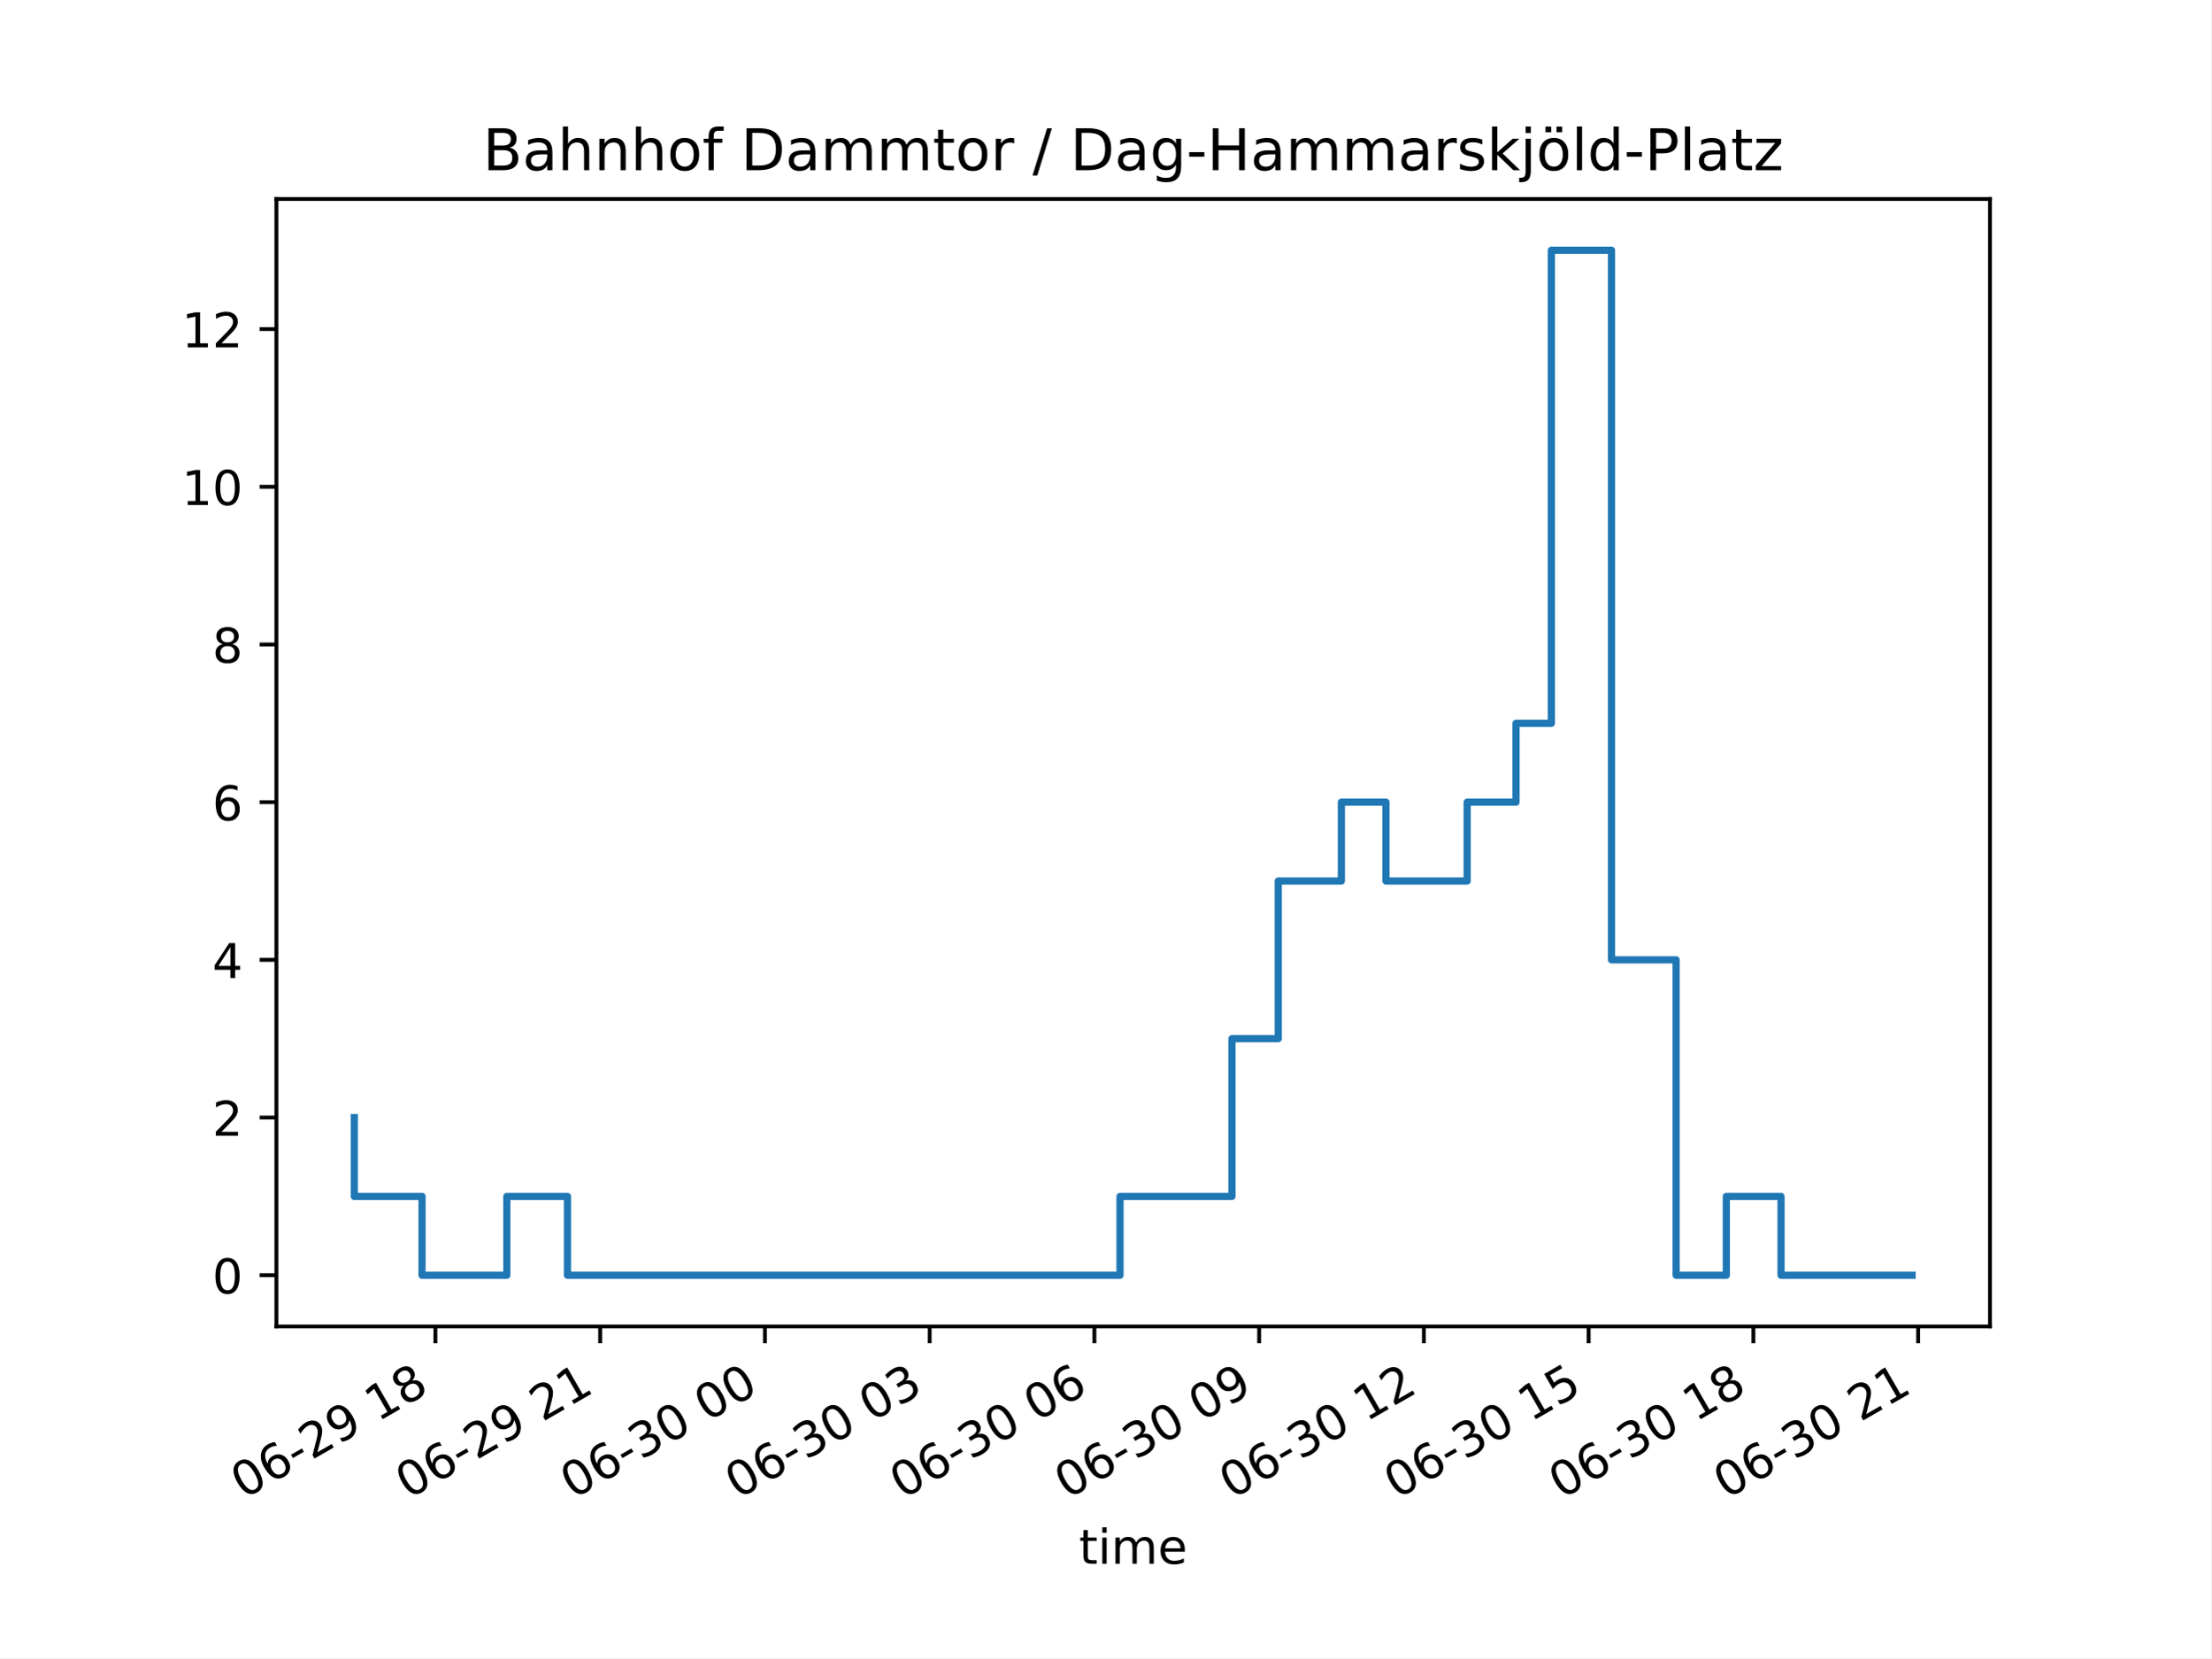
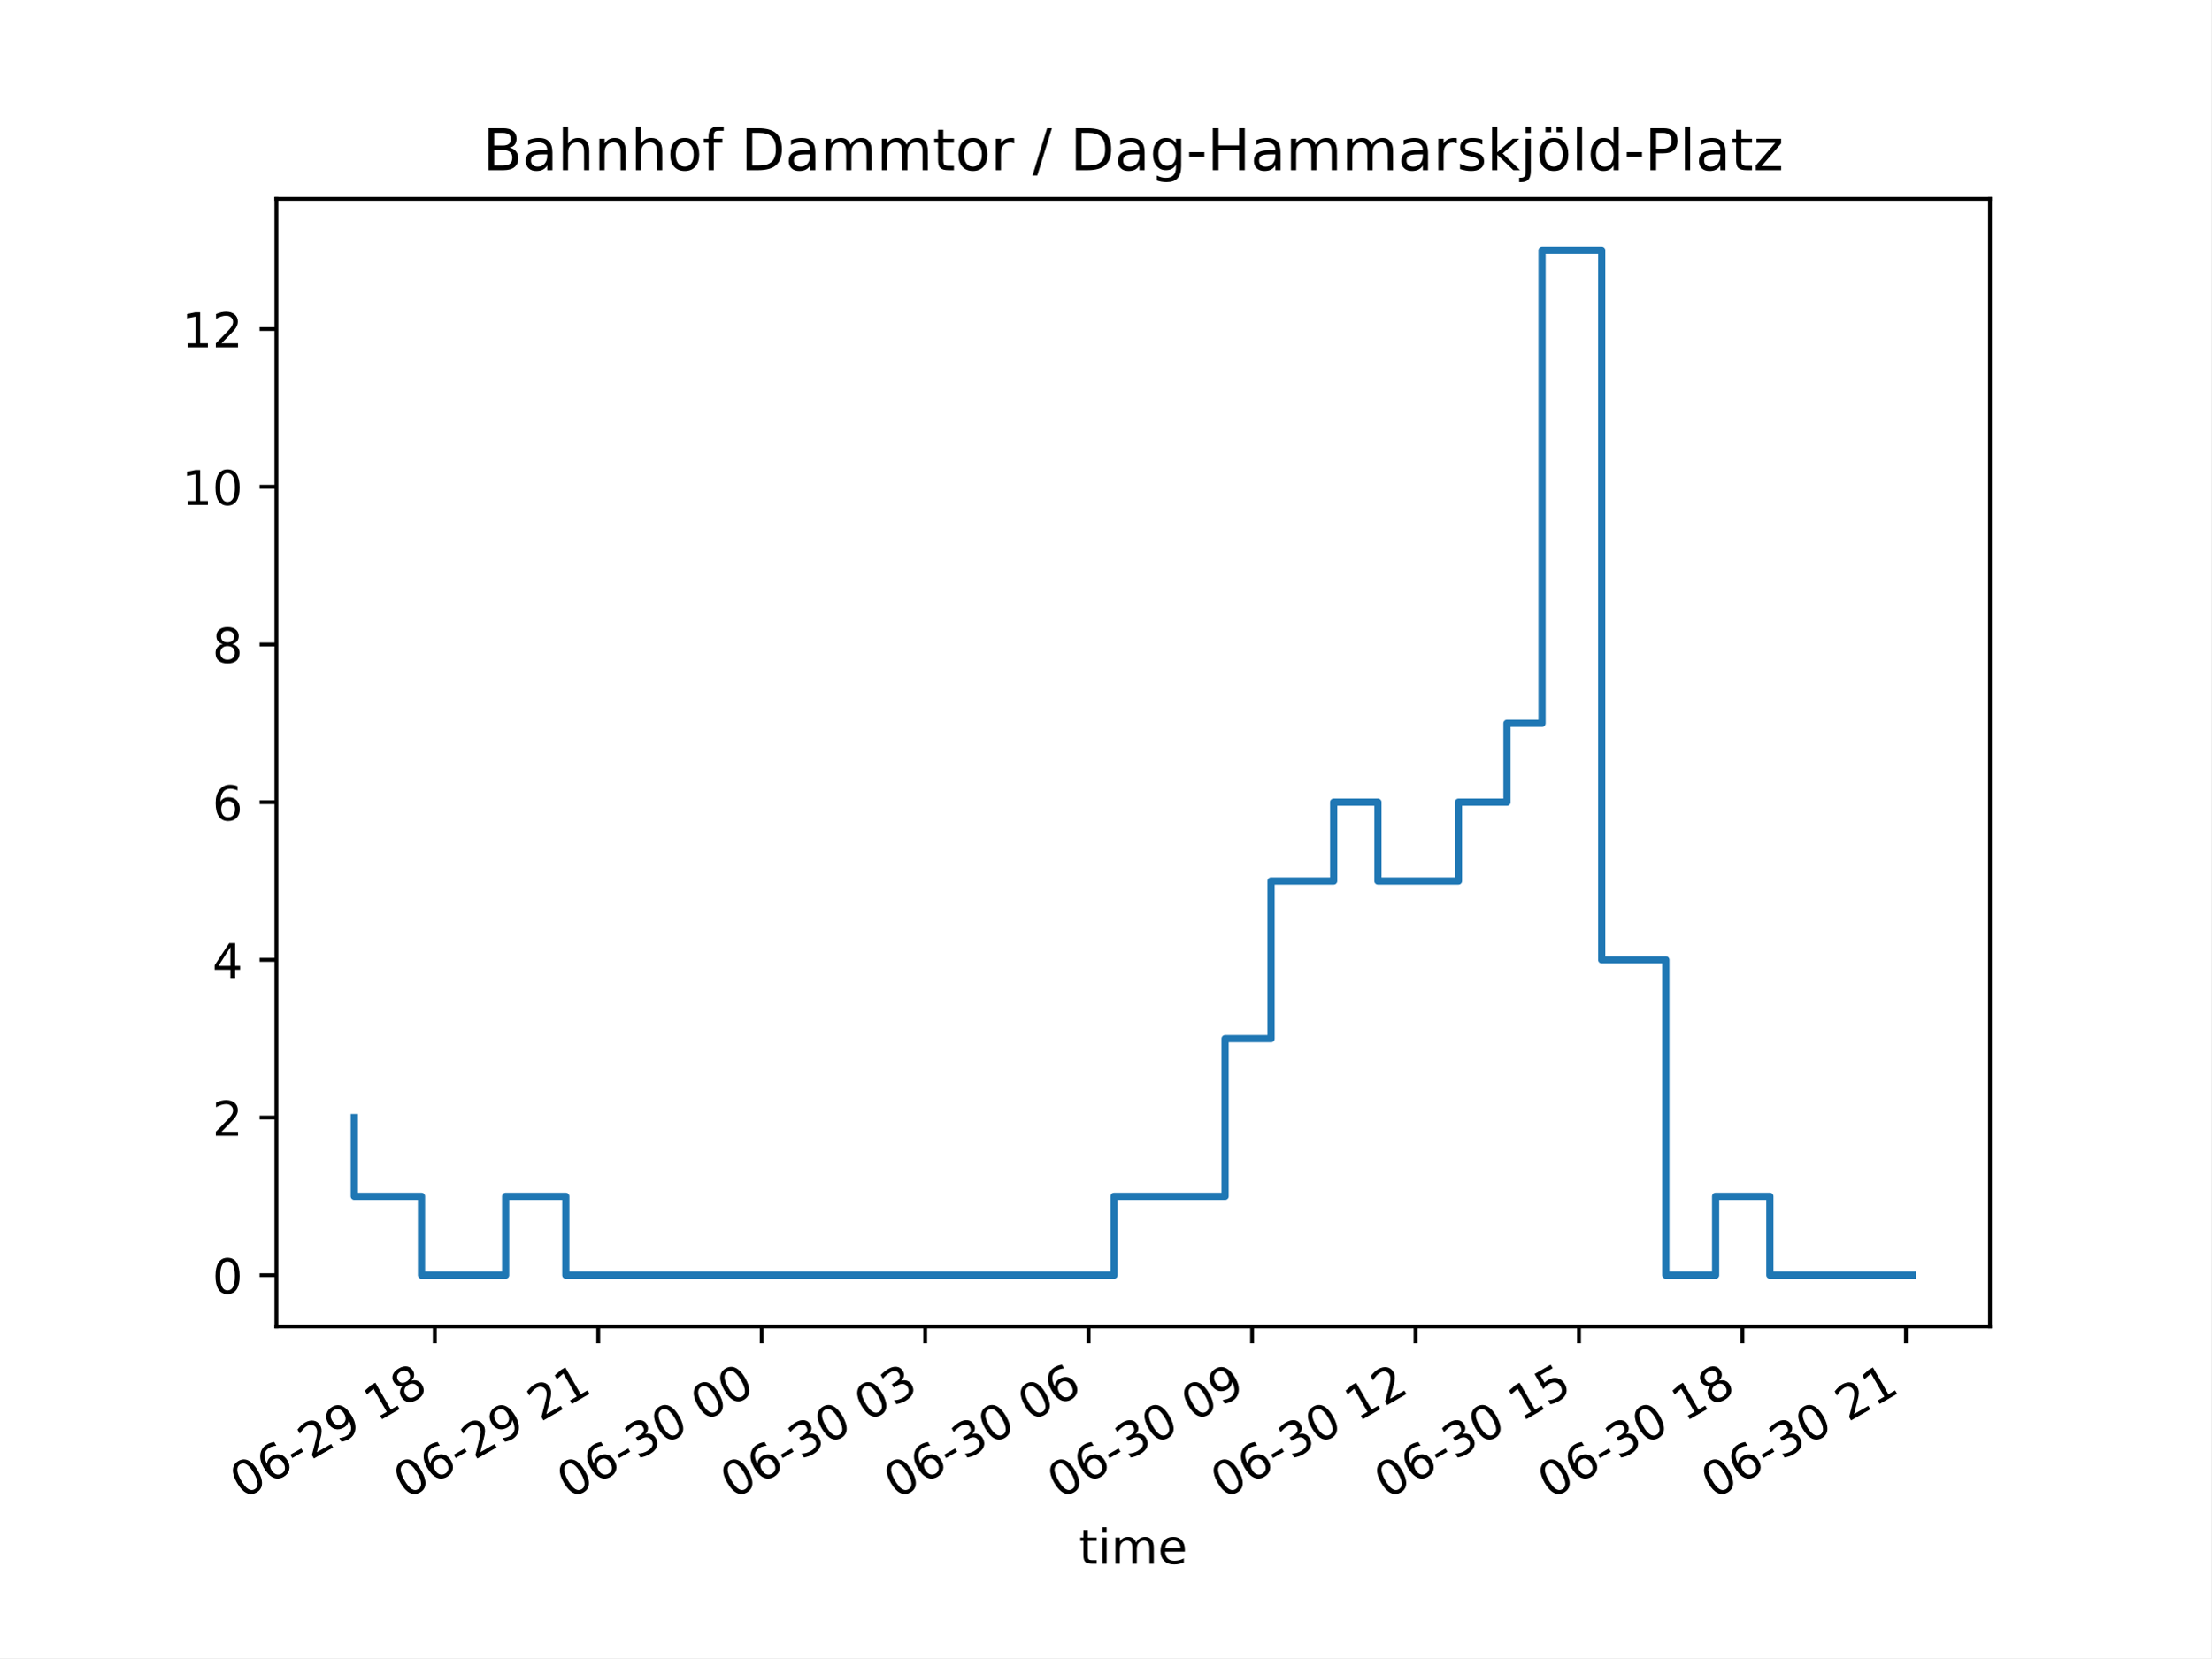
<svg xmlns="http://www.w3.org/2000/svg" xmlns:xlink="http://www.w3.org/1999/xlink" width="460.8pt" height="345.6pt" viewBox="0 0 460.8 345.6" version="1.1">
  <defs>
    <style type="text/css">*{stroke-linejoin: round; stroke-linecap: butt}</style>
  </defs>
  <g id="figure_1">
    <g id="patch_1">
      <path d="M 0 345.6  L 460.8 345.6  L 460.8 0  L 0 0  z " style="fill: #ffffff" />
    </g>
    <g id="axes_1">
      <g id="patch_2">
        <path d="M 57.6 276.48  L 414.72 276.48  L 414.72 41.472  L 57.6 41.472  z " style="fill: #ffffff" />
      </g>
      <g id="matplotlib.axis_1">
        <g id="xtick_1">
          <g id="line2d_1">
            <defs>
-               <path id="mcf5e3e0874" d="M 0 0  L 0 3.5  " style="stroke: #000000; stroke-width: 0.8" />
+               <path id="me4091278d0" d="M 0 0  L 0 3.5  " style="stroke: #000000; stroke-width: 0.8" />
            </defs>
            <g>
-               <use xlink:href="#mcf5e3e0874" x="90.739" y="276.48" style="stroke: #000000; stroke-width: 0.8" />
+               <use xlink:href="#me4091278d0" x="90.607" y="276.48" style="stroke: #000000; stroke-width: 0.8" />
            </g>
          </g>
          <g id="text_1">
-             <g transform="translate(50.76194 312.5409)rotate(-30)scale(0.1 -0.1)">
+             <g transform="translate(50.62988 312.5409)rotate(-30)scale(0.1 -0.1)">
              <defs>
                <path id="DejaVuSans-30" d="M 2034 4250  Q 1547 4250 1301 3770  Q 1056 3291 1056 2328  Q 1056 1369 1301 889  Q 1547 409 2034 409  Q 2525 409 2770 889  Q 3016 1369 3016 2328  Q 3016 3291 2770 3770  Q 2525 4250 2034 4250  z M 2034 4750  Q 2819 4750 3233 4129  Q 3647 3509 3647 2328  Q 3647 1150 3233 529  Q 2819 -91 2034 -91  Q 1250 -91 836 529  Q 422 1150 422 2328  Q 422 3509 836 4129  Q 1250 4750 2034 4750  z " transform="scale(0.015625)" />
                <path id="DejaVuSans-36" d="M 2113 2584  Q 1688 2584 1439 2293  Q 1191 2003 1191 1497  Q 1191 994 1439 701  Q 1688 409 2113 409  Q 2538 409 2786 701  Q 3034 994 3034 1497  Q 3034 2003 2786 2293  Q 2538 2584 2113 2584  z M 3366 4563  L 3366 3988  Q 3128 4100 2886 4159  Q 2644 4219 2406 4219  Q 1781 4219 1451 3797  Q 1122 3375 1075 2522  Q 1259 2794 1537 2939  Q 1816 3084 2150 3084  Q 2853 3084 3261 2657  Q 3669 2231 3669 1497  Q 3669 778 3244 343  Q 2819 -91 2113 -91  Q 1303 -91 875 529  Q 447 1150 447 2328  Q 447 3434 972 4092  Q 1497 4750 2381 4750  Q 2619 4750 2861 4703  Q 3103 4656 3366 4563  z " transform="scale(0.015625)" />
                <path id="DejaVuSans-2d" d="M 313 2009  L 1997 2009  L 1997 1497  L 313 1497  L 313 2009  z " transform="scale(0.015625)" />
                <path id="DejaVuSans-32" d="M 1228 531  L 3431 531  L 3431 0  L 469 0  L 469 531  Q 828 903 1448 1529  Q 2069 2156 2228 2338  Q 2531 2678 2651 2914  Q 2772 3150 2772 3378  Q 2772 3750 2511 3984  Q 2250 4219 1831 4219  Q 1534 4219 1204 4116  Q 875 4013 500 3803  L 500 4441  Q 881 4594 1212 4672  Q 1544 4750 1819 4750  Q 2544 4750 2975 4387  Q 3406 4025 3406 3419  Q 3406 3131 3298 2873  Q 3191 2616 2906 2266  Q 2828 2175 2409 1742  Q 1991 1309 1228 531  z " transform="scale(0.015625)" />
                <path id="DejaVuSans-39" d="M 703 97  L 703 672  Q 941 559 1184 500  Q 1428 441 1663 441  Q 2288 441 2617 861  Q 2947 1281 2994 2138  Q 2813 1869 2534 1725  Q 2256 1581 1919 1581  Q 1219 1581 811 2004  Q 403 2428 403 3163  Q 403 3881 828 4315  Q 1253 4750 1959 4750  Q 2769 4750 3195 4129  Q 3622 3509 3622 2328  Q 3622 1225 3098 567  Q 2575 -91 1691 -91  Q 1453 -91 1209 -44  Q 966 3 703 97  z M 1959 2075  Q 2384 2075 2632 2365  Q 2881 2656 2881 3163  Q 2881 3666 2632 3958  Q 2384 4250 1959 4250  Q 1534 4250 1286 3958  Q 1038 3666 1038 3163  Q 1038 2656 1286 2365  Q 1534 2075 1959 2075  z " transform="scale(0.015625)" />
                <path id="DejaVuSans-20" transform="scale(0.015625)" />
                <path id="DejaVuSans-31" d="M 794 531  L 1825 531  L 1825 4091  L 703 3866  L 703 4441  L 1819 4666  L 2450 4666  L 2450 531  L 3481 531  L 3481 0  L 794 0  L 794 531  z " transform="scale(0.015625)" />
                <path id="DejaVuSans-38" d="M 2034 2216  Q 1584 2216 1326 1975  Q 1069 1734 1069 1313  Q 1069 891 1326 650  Q 1584 409 2034 409  Q 2484 409 2743 651  Q 3003 894 3003 1313  Q 3003 1734 2745 1975  Q 2488 2216 2034 2216  z M 1403 2484  Q 997 2584 770 2862  Q 544 3141 544 3541  Q 544 4100 942 4425  Q 1341 4750 2034 4750  Q 2731 4750 3128 4425  Q 3525 4100 3525 3541  Q 3525 3141 3298 2862  Q 3072 2584 2669 2484  Q 3125 2378 3379 2068  Q 3634 1759 3634 1313  Q 3634 634 3220 271  Q 2806 -91 2034 -91  Q 1263 -91 848 271  Q 434 634 434 1313  Q 434 1759 690 2068  Q 947 2378 1403 2484  z M 1172 3481  Q 1172 3119 1398 2916  Q 1625 2713 2034 2713  Q 2441 2713 2670 2916  Q 2900 3119 2900 3481  Q 2900 3844 2670 4047  Q 2441 4250 2034 4250  Q 1625 4250 1398 4047  Q 1172 3844 1172 3481  z " transform="scale(0.015625)" />
              </defs>
              <use xlink:href="#DejaVuSans-30" />
              <use xlink:href="#DejaVuSans-36" x="63.623" />
              <use xlink:href="#DejaVuSans-2d" x="127.246" />
              <use xlink:href="#DejaVuSans-32" x="163.33" />
              <use xlink:href="#DejaVuSans-39" x="226.953" />
              <use xlink:href="#DejaVuSans-20" x="290.576" />
              <use xlink:href="#DejaVuSans-31" x="322.363" />
              <use xlink:href="#DejaVuSans-38" x="385.986" />
            </g>
          </g>
        </g>
        <g id="xtick_2">
          <g id="line2d_2">
            <g>
-               <use xlink:href="#mcf5e3e0874" x="125.073" y="276.48" style="stroke: #000000; stroke-width: 0.8" />
+               <use xlink:href="#me4091278d0" x="124.673" y="276.48" style="stroke: #000000; stroke-width: 0.8" />
            </g>
          </g>
          <g id="text_2">
-             <g transform="translate(85.09607 312.5409)rotate(-30)scale(0.1 -0.1)">
+             <g transform="translate(84.6958 312.5409)rotate(-30)scale(0.1 -0.1)">
              <use xlink:href="#DejaVuSans-30" />
              <use xlink:href="#DejaVuSans-36" x="63.623" />
              <use xlink:href="#DejaVuSans-2d" x="127.246" />
              <use xlink:href="#DejaVuSans-32" x="163.33" />
              <use xlink:href="#DejaVuSans-39" x="226.953" />
              <use xlink:href="#DejaVuSans-20" x="290.576" />
              <use xlink:href="#DejaVuSans-32" x="322.363" />
              <use xlink:href="#DejaVuSans-31" x="385.986" />
            </g>
          </g>
        </g>
        <g id="xtick_3">
          <g id="line2d_3">
            <g>
-               <use xlink:href="#mcf5e3e0874" x="159.407" y="276.48" style="stroke: #000000; stroke-width: 0.8" />
+               <use xlink:href="#me4091278d0" x="158.739" y="276.48" style="stroke: #000000; stroke-width: 0.8" />
            </g>
          </g>
          <g id="text_3">
-             <g transform="translate(119.4302 312.5409)rotate(-30)scale(0.1 -0.1)">
+             <g transform="translate(118.7617 312.5409)rotate(-30)scale(0.1 -0.1)">
              <defs>
                <path id="DejaVuSans-33" d="M 2597 2516  Q 3050 2419 3304 2112  Q 3559 1806 3559 1356  Q 3559 666 3084 287  Q 2609 -91 1734 -91  Q 1441 -91 1130 -33  Q 819 25 488 141  L 488 750  Q 750 597 1062 519  Q 1375 441 1716 441  Q 2309 441 2620 675  Q 2931 909 2931 1356  Q 2931 1769 2642 2001  Q 2353 2234 1838 2234  L 1294 2234  L 1294 2753  L 1863 2753  Q 2328 2753 2575 2939  Q 2822 3125 2822 3475  Q 2822 3834 2567 4026  Q 2313 4219 1838 4219  Q 1578 4219 1281 4162  Q 984 4106 628 3988  L 628 4550  Q 988 4650 1302 4700  Q 1616 4750 1894 4750  Q 2613 4750 3031 4423  Q 3450 4097 3450 3541  Q 3450 3153 3228 2886  Q 3006 2619 2597 2516  z " transform="scale(0.015625)" />
              </defs>
              <use xlink:href="#DejaVuSans-30" />
              <use xlink:href="#DejaVuSans-36" x="63.623" />
              <use xlink:href="#DejaVuSans-2d" x="127.246" />
              <use xlink:href="#DejaVuSans-33" x="163.33" />
              <use xlink:href="#DejaVuSans-30" x="226.953" />
              <use xlink:href="#DejaVuSans-20" x="290.576" />
              <use xlink:href="#DejaVuSans-30" x="322.363" />
              <use xlink:href="#DejaVuSans-30" x="385.986" />
            </g>
          </g>
        </g>
        <g id="xtick_4">
          <g id="line2d_4">
            <g>
-               <use xlink:href="#mcf5e3e0874" x="193.741" y="276.48" style="stroke: #000000; stroke-width: 0.8" />
+               <use xlink:href="#me4091278d0" x="192.805" y="276.48" style="stroke: #000000; stroke-width: 0.8" />
            </g>
          </g>
          <g id="text_4">
-             <g transform="translate(153.7643 312.5409)rotate(-30)scale(0.1 -0.1)">
+             <g transform="translate(152.8276 312.5409)rotate(-30)scale(0.1 -0.1)">
              <use xlink:href="#DejaVuSans-30" />
              <use xlink:href="#DejaVuSans-36" x="63.623" />
              <use xlink:href="#DejaVuSans-2d" x="127.246" />
              <use xlink:href="#DejaVuSans-33" x="163.33" />
              <use xlink:href="#DejaVuSans-30" x="226.953" />
              <use xlink:href="#DejaVuSans-20" x="290.576" />
              <use xlink:href="#DejaVuSans-30" x="322.363" />
              <use xlink:href="#DejaVuSans-33" x="385.986" />
            </g>
          </g>
        </g>
        <g id="xtick_5">
          <g id="line2d_5">
            <g>
-               <use xlink:href="#mcf5e3e0874" x="228.076" y="276.48" style="stroke: #000000; stroke-width: 0.8" />
+               <use xlink:href="#me4091278d0" x="226.871" y="276.48" style="stroke: #000000; stroke-width: 0.8" />
            </g>
          </g>
          <g id="text_5">
-             <g transform="translate(188.0984 312.5409)rotate(-30)scale(0.1 -0.1)">
+             <g transform="translate(186.8936 312.5409)rotate(-30)scale(0.1 -0.1)">
              <use xlink:href="#DejaVuSans-30" />
              <use xlink:href="#DejaVuSans-36" x="63.623" />
              <use xlink:href="#DejaVuSans-2d" x="127.246" />
              <use xlink:href="#DejaVuSans-33" x="163.33" />
              <use xlink:href="#DejaVuSans-30" x="226.953" />
              <use xlink:href="#DejaVuSans-20" x="290.576" />
              <use xlink:href="#DejaVuSans-30" x="322.363" />
              <use xlink:href="#DejaVuSans-36" x="385.986" />
            </g>
          </g>
        </g>
        <g id="xtick_6">
          <g id="line2d_6">
            <g>
-               <use xlink:href="#mcf5e3e0874" x="262.41" y="276.48" style="stroke: #000000; stroke-width: 0.8" />
+               <use xlink:href="#me4091278d0" x="260.937" y="276.48" style="stroke: #000000; stroke-width: 0.8" />
            </g>
          </g>
          <g id="text_6">
-             <g transform="translate(222.4325 312.5409)rotate(-30)scale(0.1 -0.1)">
+             <g transform="translate(220.9595 312.5409)rotate(-30)scale(0.1 -0.1)">
              <use xlink:href="#DejaVuSans-30" />
              <use xlink:href="#DejaVuSans-36" x="63.623" />
              <use xlink:href="#DejaVuSans-2d" x="127.246" />
              <use xlink:href="#DejaVuSans-33" x="163.33" />
              <use xlink:href="#DejaVuSans-30" x="226.953" />
              <use xlink:href="#DejaVuSans-20" x="290.576" />
              <use xlink:href="#DejaVuSans-30" x="322.363" />
              <use xlink:href="#DejaVuSans-39" x="385.986" />
            </g>
          </g>
        </g>
        <g id="xtick_7">
          <g id="line2d_7">
            <g>
-               <use xlink:href="#mcf5e3e0874" x="296.744" y="276.48" style="stroke: #000000; stroke-width: 0.8" />
+               <use xlink:href="#me4091278d0" x="295.003" y="276.48" style="stroke: #000000; stroke-width: 0.8" />
            </g>
          </g>
          <g id="text_7">
-             <g transform="translate(256.7667 312.5409)rotate(-30)scale(0.1 -0.1)">
+             <g transform="translate(255.0254 312.5409)rotate(-30)scale(0.1 -0.1)">
              <use xlink:href="#DejaVuSans-30" />
              <use xlink:href="#DejaVuSans-36" x="63.623" />
              <use xlink:href="#DejaVuSans-2d" x="127.246" />
              <use xlink:href="#DejaVuSans-33" x="163.33" />
              <use xlink:href="#DejaVuSans-30" x="226.953" />
              <use xlink:href="#DejaVuSans-20" x="290.576" />
              <use xlink:href="#DejaVuSans-31" x="322.363" />
              <use xlink:href="#DejaVuSans-32" x="385.986" />
            </g>
          </g>
        </g>
        <g id="xtick_8">
          <g id="line2d_8">
            <g>
-               <use xlink:href="#mcf5e3e0874" x="331.078" y="276.48" style="stroke: #000000; stroke-width: 0.8" />
+               <use xlink:href="#me4091278d0" x="329.068" y="276.48" style="stroke: #000000; stroke-width: 0.8" />
            </g>
          </g>
          <g id="text_8">
-             <g transform="translate(291.1008 312.5409)rotate(-30)scale(0.1 -0.1)">
+             <g transform="translate(289.0913 312.5409)rotate(-30)scale(0.1 -0.1)">
              <defs>
                <path id="DejaVuSans-35" d="M 691 4666  L 3169 4666  L 3169 4134  L 1269 4134  L 1269 2991  Q 1406 3038 1543 3061  Q 1681 3084 1819 3084  Q 2600 3084 3056 2656  Q 3513 2228 3513 1497  Q 3513 744 3044 326  Q 2575 -91 1722 -91  Q 1428 -91 1123 -41  Q 819 9 494 109  L 494 744  Q 775 591 1075 516  Q 1375 441 1709 441  Q 2250 441 2565 725  Q 2881 1009 2881 1497  Q 2881 1984 2565 2268  Q 2250 2553 1709 2553  Q 1456 2553 1204 2497  Q 953 2441 691 2322  L 691 4666  z " transform="scale(0.015625)" />
              </defs>
              <use xlink:href="#DejaVuSans-30" />
              <use xlink:href="#DejaVuSans-36" x="63.623" />
              <use xlink:href="#DejaVuSans-2d" x="127.246" />
              <use xlink:href="#DejaVuSans-33" x="163.33" />
              <use xlink:href="#DejaVuSans-30" x="226.953" />
              <use xlink:href="#DejaVuSans-20" x="290.576" />
              <use xlink:href="#DejaVuSans-31" x="322.363" />
              <use xlink:href="#DejaVuSans-35" x="385.986" />
            </g>
          </g>
        </g>
        <g id="xtick_9">
          <g id="line2d_9">
            <g>
-               <use xlink:href="#mcf5e3e0874" x="365.412" y="276.48" style="stroke: #000000; stroke-width: 0.8" />
+               <use xlink:href="#me4091278d0" x="363.134" y="276.48" style="stroke: #000000; stroke-width: 0.8" />
            </g>
          </g>
          <g id="text_9">
-             <g transform="translate(325.4349 312.5409)rotate(-30)scale(0.1 -0.1)">
+             <g transform="translate(323.1573 312.5409)rotate(-30)scale(0.1 -0.1)">
              <use xlink:href="#DejaVuSans-30" />
              <use xlink:href="#DejaVuSans-36" x="63.623" />
              <use xlink:href="#DejaVuSans-2d" x="127.246" />
              <use xlink:href="#DejaVuSans-33" x="163.33" />
              <use xlink:href="#DejaVuSans-30" x="226.953" />
              <use xlink:href="#DejaVuSans-20" x="290.576" />
              <use xlink:href="#DejaVuSans-31" x="322.363" />
              <use xlink:href="#DejaVuSans-38" x="385.986" />
            </g>
          </g>
        </g>
        <g id="xtick_10">
          <g id="line2d_10">
            <g>
-               <use xlink:href="#mcf5e3e0874" x="399.746" y="276.48" style="stroke: #000000; stroke-width: 0.8" />
+               <use xlink:href="#me4091278d0" x="397.2" y="276.48" style="stroke: #000000; stroke-width: 0.8" />
            </g>
          </g>
          <g id="text_10">
-             <g transform="translate(359.769 312.5409)rotate(-30)scale(0.1 -0.1)">
+             <g transform="translate(357.2232 312.5409)rotate(-30)scale(0.1 -0.1)">
              <use xlink:href="#DejaVuSans-30" />
              <use xlink:href="#DejaVuSans-36" x="63.623" />
              <use xlink:href="#DejaVuSans-2d" x="127.246" />
              <use xlink:href="#DejaVuSans-33" x="163.33" />
              <use xlink:href="#DejaVuSans-30" x="226.953" />
              <use xlink:href="#DejaVuSans-20" x="290.576" />
              <use xlink:href="#DejaVuSans-32" x="322.363" />
              <use xlink:href="#DejaVuSans-31" x="385.986" />
            </g>
          </g>
        </g>
        <g id="text_11">
          <g transform="translate(224.8639 325.9404)scale(0.1 -0.1)">
            <defs>
              <path id="DejaVuSans-74" d="M 1172 4494  L 1172 3500  L 2356 3500  L 2356 3053  L 1172 3053  L 1172 1153  Q 1172 725 1289 603  Q 1406 481 1766 481  L 2356 481  L 2356 0  L 1766 0  Q 1100 0 847 248  Q 594 497 594 1153  L 594 3053  L 172 3053  L 172 3500  L 594 3500  L 594 4494  L 1172 4494  z " transform="scale(0.015625)" />
              <path id="DejaVuSans-69" d="M 603 3500  L 1178 3500  L 1178 0  L 603 0  L 603 3500  z M 603 4863  L 1178 4863  L 1178 4134  L 603 4134  L 603 4863  z " transform="scale(0.015625)" />
              <path id="DejaVuSans-6d" d="M 3328 2828  Q 3544 3216 3844 3400  Q 4144 3584 4550 3584  Q 5097 3584 5394 3201  Q 5691 2819 5691 2113  L 5691 0  L 5113 0  L 5113 2094  Q 5113 2597 4934 2840  Q 4756 3084 4391 3084  Q 3944 3084 3684 2787  Q 3425 2491 3425 1978  L 3425 0  L 2847 0  L 2847 2094  Q 2847 2600 2669 2842  Q 2491 3084 2119 3084  Q 1678 3084 1418 2786  Q 1159 2488 1159 1978  L 1159 0  L 581 0  L 581 3500  L 1159 3500  L 1159 2956  Q 1356 3278 1631 3431  Q 1906 3584 2284 3584  Q 2666 3584 2933 3390  Q 3200 3197 3328 2828  z " transform="scale(0.015625)" />
              <path id="DejaVuSans-65" d="M 3597 1894  L 3597 1613  L 953 1613  Q 991 1019 1311 708  Q 1631 397 2203 397  Q 2534 397 2845 478  Q 3156 559 3463 722  L 3463 178  Q 3153 47 2828 -22  Q 2503 -91 2169 -91  Q 1331 -91 842 396  Q 353 884 353 1716  Q 353 2575 817 3079  Q 1281 3584 2069 3584  Q 2775 3584 3186 3129  Q 3597 2675 3597 1894  z M 3022 2063  Q 3016 2534 2758 2815  Q 2500 3097 2075 3097  Q 1594 3097 1305 2825  Q 1016 2553 972 2059  L 3022 2063  z " transform="scale(0.015625)" />
            </defs>
            <use xlink:href="#DejaVuSans-74" />
            <use xlink:href="#DejaVuSans-69" x="39.209" />
            <use xlink:href="#DejaVuSans-6d" x="66.992" />
            <use xlink:href="#DejaVuSans-65" x="164.404" />
          </g>
        </g>
      </g>
      <g id="matplotlib.axis_2">
        <g id="ytick_1">
          <g id="line2d_11">
            <defs>
-               <path id="md012a01832" d="M 0 0  L -3.5 0  " style="stroke: #000000; stroke-width: 0.8" />
+               <path id="m5126e53b0e" d="M 0 0  L -3.5 0  " style="stroke: #000000; stroke-width: 0.8" />
            </defs>
            <g>
-               <use xlink:href="#md012a01832" x="57.6" y="265.798" style="stroke: #000000; stroke-width: 0.8" />
+               <use xlink:href="#m5126e53b0e" x="57.6" y="265.798" style="stroke: #000000; stroke-width: 0.8" />
            </g>
          </g>
          <g id="text_12">
            <g transform="translate(44.2375 269.597)scale(0.1 -0.1)">
              <use xlink:href="#DejaVuSans-30" />
            </g>
          </g>
        </g>
        <g id="ytick_2">
          <g id="line2d_12">
            <g>
-               <use xlink:href="#md012a01832" x="57.6" y="232.93" style="stroke: #000000; stroke-width: 0.8" />
+               <use xlink:href="#m5126e53b0e" x="57.6" y="232.93" style="stroke: #000000; stroke-width: 0.8" />
            </g>
          </g>
          <g id="text_13">
            <g transform="translate(44.2375 236.7288)scale(0.1 -0.1)">
              <use xlink:href="#DejaVuSans-32" />
            </g>
          </g>
        </g>
        <g id="ytick_3">
          <g id="line2d_13">
            <g>
-               <use xlink:href="#md012a01832" x="57.6" y="200.061" style="stroke: #000000; stroke-width: 0.8" />
+               <use xlink:href="#m5126e53b0e" x="57.6" y="200.061" style="stroke: #000000; stroke-width: 0.8" />
            </g>
          </g>
          <g id="text_14">
            <g transform="translate(44.2375 203.8605)scale(0.1 -0.1)">
              <defs>
                <path id="DejaVuSans-34" d="M 2419 4116  L 825 1625  L 2419 1625  L 2419 4116  z M 2253 4666  L 3047 4666  L 3047 1625  L 3713 1625  L 3713 1100  L 3047 1100  L 3047 0  L 2419 0  L 2419 1100  L 313 1100  L 313 1709  L 2253 4666  z " transform="scale(0.015625)" />
              </defs>
              <use xlink:href="#DejaVuSans-34" />
            </g>
          </g>
        </g>
        <g id="ytick_4">
          <g id="line2d_14">
            <g>
-               <use xlink:href="#md012a01832" x="57.6" y="167.193" style="stroke: #000000; stroke-width: 0.8" />
+               <use xlink:href="#m5126e53b0e" x="57.6" y="167.193" style="stroke: #000000; stroke-width: 0.8" />
            </g>
          </g>
          <g id="text_15">
            <g transform="translate(44.2375 170.9923)scale(0.1 -0.1)">
              <use xlink:href="#DejaVuSans-36" />
            </g>
          </g>
        </g>
        <g id="ytick_5">
          <g id="line2d_15">
            <g>
-               <use xlink:href="#md012a01832" x="57.6" y="134.325" style="stroke: #000000; stroke-width: 0.8" />
+               <use xlink:href="#m5126e53b0e" x="57.6" y="134.325" style="stroke: #000000; stroke-width: 0.8" />
            </g>
          </g>
          <g id="text_16">
            <g transform="translate(44.2375 138.124)scale(0.1 -0.1)">
              <use xlink:href="#DejaVuSans-38" />
            </g>
          </g>
        </g>
        <g id="ytick_6">
          <g id="line2d_16">
            <g>
-               <use xlink:href="#md012a01832" x="57.6" y="101.457" style="stroke: #000000; stroke-width: 0.8" />
+               <use xlink:href="#m5126e53b0e" x="57.6" y="101.457" style="stroke: #000000; stroke-width: 0.8" />
            </g>
          </g>
          <g id="text_17">
            <g transform="translate(37.875 105.2558)scale(0.1 -0.1)">
              <use xlink:href="#DejaVuSans-31" />
              <use xlink:href="#DejaVuSans-30" x="63.623" />
            </g>
          </g>
        </g>
        <g id="ytick_7">
          <g id="line2d_17">
            <g>
-               <use xlink:href="#md012a01832" x="57.6" y="68.588" style="stroke: #000000; stroke-width: 0.8" />
+               <use xlink:href="#m5126e53b0e" x="57.6" y="68.588" style="stroke: #000000; stroke-width: 0.8" />
            </g>
          </g>
          <g id="text_18">
            <g transform="translate(37.875 72.38753)scale(0.1 -0.1)">
              <use xlink:href="#DejaVuSans-31" />
              <use xlink:href="#DejaVuSans-32" x="63.623" />
            </g>
          </g>
        </g>
      </g>
      <g id="line2d_18">
-         <path d="M 73.833 232.93  L 73.833 249.364  L 83.923 249.364  L 83.923 249.364  L 87.951 249.364  L 87.951 265.798  L 96.655 265.798  L 96.655 265.798  L 105.62 265.798  L 105.62 249.364  L 118.257 249.364  L 118.257 265.798  L 128.71 265.798  L 128.71 265.798  L 140.527 265.798  L 140.527 265.798  L 152.073 265.798  L 152.073 265.798  L 183.594 265.798  L 183.594 265.798  L 205.221 265.798  L 205.221 265.798  L 214.714 265.798  L 214.714 265.798  L 221.854 265.798  L 221.854 265.798  L 233.413 265.798  L 233.413 249.364  L 243.027 249.364  L 243.027 249.364  L 256.741 249.364  L 256.741 216.495  L 266.396 216.495  L 266.396 183.627  L 279.545 183.627  L 279.545 167.193  L 288.841 167.193  L 288.841 183.627  L 305.76 183.627  L 305.76 167.193  L 315.946 167.193  L 315.946 150.759  L 323.315 150.759  L 323.315 52.154  L 335.847 52.154  L 335.847 200.061  L 349.313 200.061  L 349.313 265.798  L 359.769 265.798  L 359.769 249.364  L 371.169 249.364  L 371.169 265.798  L 390.912 265.798  L 390.912 265.798  L 394.386 265.798  L 394.386 265.798  L 398.487 265.798  " clip-path="url(#pb58ae56f37)" style="fill: none; stroke: #1f77b4; stroke-width: 1.5; stroke-linecap: square" />
+         <path d="M 73.833 232.93  L 73.833 249.364  L 83.844 249.364  L 83.844 249.364  L 87.841 249.364  L 87.841 265.798  L 96.477 265.798  L 96.477 265.798  L 105.372 265.798  L 105.372 249.364  L 117.91 249.364  L 117.91 265.798  L 128.281 265.798  L 128.281 265.798  L 140.006 265.798  L 140.006 265.798  L 151.462 265.798  L 151.462 265.798  L 182.736 265.798  L 182.736 265.798  L 204.195 265.798  L 204.195 265.798  L 213.613 265.798  L 213.613 265.798  L 220.698 265.798  L 220.698 265.798  L 232.167 265.798  L 232.167 249.364  L 241.705 249.364  L 241.705 249.364  L 255.313 249.364  L 255.313 216.495  L 264.892 216.495  L 264.892 183.627  L 277.938 183.627  L 277.938 167.193  L 287.161 167.193  L 287.161 183.627  L 303.948 183.627  L 303.948 167.193  L 314.054 167.193  L 314.054 150.759  L 321.366 150.759  L 321.366 52.154  L 333.8 52.154  L 333.8 200.061  L 347.161 200.061  L 347.161 265.798  L 357.536 265.798  L 357.536 249.364  L 368.847 249.364  L 368.847 265.798  L 388.435 265.798  L 388.435 265.798  L 391.882 265.798  L 391.882 265.798  L 395.951 265.798  L 395.951 265.798  L 398.487 265.798  " clip-path="url(#p4966232677)" style="fill: none; stroke: #1f77b4; stroke-width: 1.5; stroke-linecap: square" />
      </g>
      <g id="patch_3">
        <path d="M 57.6 276.48  L 57.6 41.472  " style="fill: none; stroke: #000000; stroke-width: 0.8; stroke-linejoin: miter; stroke-linecap: square" />
      </g>
      <g id="patch_4">
        <path d="M 414.72 276.48  L 414.72 41.472  " style="fill: none; stroke: #000000; stroke-width: 0.8; stroke-linejoin: miter; stroke-linecap: square" />
      </g>
      <g id="patch_5">
        <path d="M 57.6 276.48  L 414.72 276.48  " style="fill: none; stroke: #000000; stroke-width: 0.8; stroke-linejoin: miter; stroke-linecap: square" />
      </g>
      <g id="patch_6">
        <path d="M 57.6 41.472  L 414.72 41.472  " style="fill: none; stroke: #000000; stroke-width: 0.8; stroke-linejoin: miter; stroke-linecap: square" />
      </g>
      <g id="text_19">
        <g transform="translate(100.6247 35.472)scale(0.12 -0.12)">
          <defs>
            <path id="DejaVuSans-42" d="M 1259 2228  L 1259 519  L 2272 519  Q 2781 519 3026 730  Q 3272 941 3272 1375  Q 3272 1813 3026 2020  Q 2781 2228 2272 2228  L 1259 2228  z M 1259 4147  L 1259 2741  L 2194 2741  Q 2656 2741 2882 2914  Q 3109 3088 3109 3444  Q 3109 3797 2882 3972  Q 2656 4147 2194 4147  L 1259 4147  z M 628 4666  L 2241 4666  Q 2963 4666 3353 4366  Q 3744 4066 3744 3513  Q 3744 3084 3544 2831  Q 3344 2578 2956 2516  Q 3422 2416 3680 2098  Q 3938 1781 3938 1306  Q 3938 681 3513 340  Q 3088 0 2303 0  L 628 0  L 628 4666  z " transform="scale(0.015625)" />
            <path id="DejaVuSans-61" d="M 2194 1759  Q 1497 1759 1228 1600  Q 959 1441 959 1056  Q 959 750 1161 570  Q 1363 391 1709 391  Q 2188 391 2477 730  Q 2766 1069 2766 1631  L 2766 1759  L 2194 1759  z M 3341 1997  L 3341 0  L 2766 0  L 2766 531  Q 2569 213 2275 61  Q 1981 -91 1556 -91  Q 1019 -91 701 211  Q 384 513 384 1019  Q 384 1609 779 1909  Q 1175 2209 1959 2209  L 2766 2209  L 2766 2266  Q 2766 2663 2505 2880  Q 2244 3097 1772 3097  Q 1472 3097 1187 3025  Q 903 2953 641 2809  L 641 3341  Q 956 3463 1253 3523  Q 1550 3584 1831 3584  Q 2591 3584 2966 3190  Q 3341 2797 3341 1997  z " transform="scale(0.015625)" />
            <path id="DejaVuSans-68" d="M 3513 2113  L 3513 0  L 2938 0  L 2938 2094  Q 2938 2591 2744 2837  Q 2550 3084 2163 3084  Q 1697 3084 1428 2787  Q 1159 2491 1159 1978  L 1159 0  L 581 0  L 581 4863  L 1159 4863  L 1159 2956  Q 1366 3272 1645 3428  Q 1925 3584 2291 3584  Q 2894 3584 3203 3211  Q 3513 2838 3513 2113  z " transform="scale(0.015625)" />
            <path id="DejaVuSans-6e" d="M 3513 2113  L 3513 0  L 2938 0  L 2938 2094  Q 2938 2591 2744 2837  Q 2550 3084 2163 3084  Q 1697 3084 1428 2787  Q 1159 2491 1159 1978  L 1159 0  L 581 0  L 581 3500  L 1159 3500  L 1159 2956  Q 1366 3272 1645 3428  Q 1925 3584 2291 3584  Q 2894 3584 3203 3211  Q 3513 2838 3513 2113  z " transform="scale(0.015625)" />
            <path id="DejaVuSans-6f" d="M 1959 3097  Q 1497 3097 1228 2736  Q 959 2375 959 1747  Q 959 1119 1226 758  Q 1494 397 1959 397  Q 2419 397 2687 759  Q 2956 1122 2956 1747  Q 2956 2369 2687 2733  Q 2419 3097 1959 3097  z M 1959 3584  Q 2709 3584 3137 3096  Q 3566 2609 3566 1747  Q 3566 888 3137 398  Q 2709 -91 1959 -91  Q 1206 -91 779 398  Q 353 888 353 1747  Q 353 2609 779 3096  Q 1206 3584 1959 3584  z " transform="scale(0.015625)" />
            <path id="DejaVuSans-66" d="M 2375 4863  L 2375 4384  L 1825 4384  Q 1516 4384 1395 4259  Q 1275 4134 1275 3809  L 1275 3500  L 2222 3500  L 2222 3053  L 1275 3053  L 1275 0  L 697 0  L 697 3053  L 147 3053  L 147 3500  L 697 3500  L 697 3744  Q 697 4328 969 4595  Q 1241 4863 1831 4863  L 2375 4863  z " transform="scale(0.015625)" />
            <path id="DejaVuSans-44" d="M 1259 4147  L 1259 519  L 2022 519  Q 2988 519 3436 956  Q 3884 1394 3884 2338  Q 3884 3275 3436 3711  Q 2988 4147 2022 4147  L 1259 4147  z M 628 4666  L 1925 4666  Q 3281 4666 3915 4102  Q 4550 3538 4550 2338  Q 4550 1131 3912 565  Q 3275 0 1925 0  L 628 0  L 628 4666  z " transform="scale(0.015625)" />
            <path id="DejaVuSans-72" d="M 2631 2963  Q 2534 3019 2420 3045  Q 2306 3072 2169 3072  Q 1681 3072 1420 2755  Q 1159 2438 1159 1844  L 1159 0  L 581 0  L 581 3500  L 1159 3500  L 1159 2956  Q 1341 3275 1631 3429  Q 1922 3584 2338 3584  Q 2397 3584 2469 3576  Q 2541 3569 2628 3553  L 2631 2963  z " transform="scale(0.015625)" />
            <path id="DejaVuSans-2f" d="M 1625 4666  L 2156 4666  L 531 -594  L 0 -594  L 1625 4666  z " transform="scale(0.015625)" />
            <path id="DejaVuSans-67" d="M 2906 1791  Q 2906 2416 2648 2759  Q 2391 3103 1925 3103  Q 1463 3103 1205 2759  Q 947 2416 947 1791  Q 947 1169 1205 825  Q 1463 481 1925 481  Q 2391 481 2648 825  Q 2906 1169 2906 1791  z M 3481 434  Q 3481 -459 3084 -895  Q 2688 -1331 1869 -1331  Q 1566 -1331 1297 -1286  Q 1028 -1241 775 -1147  L 775 -588  Q 1028 -725 1275 -790  Q 1522 -856 1778 -856  Q 2344 -856 2625 -561  Q 2906 -266 2906 331  L 2906 616  Q 2728 306 2450 153  Q 2172 0 1784 0  Q 1141 0 747 490  Q 353 981 353 1791  Q 353 2603 747 3093  Q 1141 3584 1784 3584  Q 2172 3584 2450 3431  Q 2728 3278 2906 2969  L 2906 3500  L 3481 3500  L 3481 434  z " transform="scale(0.015625)" />
            <path id="DejaVuSans-48" d="M 628 4666  L 1259 4666  L 1259 2753  L 3553 2753  L 3553 4666  L 4184 4666  L 4184 0  L 3553 0  L 3553 2222  L 1259 2222  L 1259 0  L 628 0  L 628 4666  z " transform="scale(0.015625)" />
            <path id="DejaVuSans-73" d="M 2834 3397  L 2834 2853  Q 2591 2978 2328 3040  Q 2066 3103 1784 3103  Q 1356 3103 1142 2972  Q 928 2841 928 2578  Q 928 2378 1081 2264  Q 1234 2150 1697 2047  L 1894 2003  Q 2506 1872 2764 1633  Q 3022 1394 3022 966  Q 3022 478 2636 193  Q 2250 -91 1575 -91  Q 1294 -91 989 -36  Q 684 19 347 128  L 347 722  Q 666 556 975 473  Q 1284 391 1588 391  Q 1994 391 2212 530  Q 2431 669 2431 922  Q 2431 1156 2273 1281  Q 2116 1406 1581 1522  L 1381 1569  Q 847 1681 609 1914  Q 372 2147 372 2553  Q 372 3047 722 3315  Q 1072 3584 1716 3584  Q 2034 3584 2315 3537  Q 2597 3491 2834 3397  z " transform="scale(0.015625)" />
            <path id="DejaVuSans-6b" d="M 581 4863  L 1159 4863  L 1159 1991  L 2875 3500  L 3609 3500  L 1753 1863  L 3688 0  L 2938 0  L 1159 1709  L 1159 0  L 581 0  L 581 4863  z " transform="scale(0.015625)" />
            <path id="DejaVuSans-6a" d="M 603 3500  L 1178 3500  L 1178 -63  Q 1178 -731 923 -1031  Q 669 -1331 103 -1331  L -116 -1331  L -116 -844  L 38 -844  Q 366 -844 484 -692  Q 603 -541 603 -63  L 603 3500  z M 603 4863  L 1178 4863  L 1178 4134  L 603 4134  L 603 4863  z " transform="scale(0.015625)" />
            <path id="DejaVuSans-f6" d="M 1959 3097  Q 1497 3097 1228 2736  Q 959 2375 959 1747  Q 959 1119 1226 758  Q 1494 397 1959 397  Q 2419 397 2687 759  Q 2956 1122 2956 1747  Q 2956 2369 2687 2733  Q 2419 3097 1959 3097  z M 1959 3584  Q 2709 3584 3137 3096  Q 3566 2609 3566 1747  Q 3566 888 3137 398  Q 2709 -91 1959 -91  Q 1206 -91 779 398  Q 353 888 353 1747  Q 353 2609 779 3096  Q 1206 3584 1959 3584  z M 2254 4850  L 2888 4850  L 2888 4219  L 2254 4219  L 2254 4850  z M 1032 4850  L 1666 4850  L 1666 4219  L 1032 4219  L 1032 4850  z " transform="scale(0.015625)" />
            <path id="DejaVuSans-6c" d="M 603 4863  L 1178 4863  L 1178 0  L 603 0  L 603 4863  z " transform="scale(0.015625)" />
            <path id="DejaVuSans-64" d="M 2906 2969  L 2906 4863  L 3481 4863  L 3481 0  L 2906 0  L 2906 525  Q 2725 213 2448 61  Q 2172 -91 1784 -91  Q 1150 -91 751 415  Q 353 922 353 1747  Q 353 2572 751 3078  Q 1150 3584 1784 3584  Q 2172 3584 2448 3432  Q 2725 3281 2906 2969  z M 947 1747  Q 947 1113 1208 752  Q 1469 391 1925 391  Q 2381 391 2643 752  Q 2906 1113 2906 1747  Q 2906 2381 2643 2742  Q 2381 3103 1925 3103  Q 1469 3103 1208 2742  Q 947 2381 947 1747  z " transform="scale(0.015625)" />
            <path id="DejaVuSans-50" d="M 1259 4147  L 1259 2394  L 2053 2394  Q 2494 2394 2734 2622  Q 2975 2850 2975 3272  Q 2975 3691 2734 3919  Q 2494 4147 2053 4147  L 1259 4147  z M 628 4666  L 2053 4666  Q 2838 4666 3239 4311  Q 3641 3956 3641 3272  Q 3641 2581 3239 2228  Q 2838 1875 2053 1875  L 1259 1875  L 1259 0  L 628 0  L 628 4666  z " transform="scale(0.015625)" />
            <path id="DejaVuSans-7a" d="M 353 3500  L 3084 3500  L 3084 2975  L 922 459  L 3084 459  L 3084 0  L 275 0  L 275 525  L 2438 3041  L 353 3041  L 353 3500  z " transform="scale(0.015625)" />
          </defs>
          <use xlink:href="#DejaVuSans-42" />
          <use xlink:href="#DejaVuSans-61" x="68.604" />
          <use xlink:href="#DejaVuSans-68" x="129.883" />
          <use xlink:href="#DejaVuSans-6e" x="193.262" />
          <use xlink:href="#DejaVuSans-68" x="256.641" />
          <use xlink:href="#DejaVuSans-6f" x="320.02" />
          <use xlink:href="#DejaVuSans-66" x="381.201" />
          <use xlink:href="#DejaVuSans-20" x="416.406" />
          <use xlink:href="#DejaVuSans-44" x="448.193" />
          <use xlink:href="#DejaVuSans-61" x="525.195" />
          <use xlink:href="#DejaVuSans-6d" x="586.475" />
          <use xlink:href="#DejaVuSans-6d" x="683.887" />
          <use xlink:href="#DejaVuSans-74" x="781.299" />
          <use xlink:href="#DejaVuSans-6f" x="820.508" />
          <use xlink:href="#DejaVuSans-72" x="881.689" />
          <use xlink:href="#DejaVuSans-20" x="922.803" />
          <use xlink:href="#DejaVuSans-2f" x="954.59" />
          <use xlink:href="#DejaVuSans-20" x="988.281" />
          <use xlink:href="#DejaVuSans-44" x="1020.068" />
          <use xlink:href="#DejaVuSans-61" x="1097.07" />
          <use xlink:href="#DejaVuSans-67" x="1158.35" />
          <use xlink:href="#DejaVuSans-2d" x="1221.826" />
          <use xlink:href="#DejaVuSans-48" x="1257.91" />
          <use xlink:href="#DejaVuSans-61" x="1333.105" />
          <use xlink:href="#DejaVuSans-6d" x="1394.385" />
          <use xlink:href="#DejaVuSans-6d" x="1491.797" />
          <use xlink:href="#DejaVuSans-61" x="1589.209" />
          <use xlink:href="#DejaVuSans-72" x="1650.488" />
          <use xlink:href="#DejaVuSans-73" x="1691.602" />
          <use xlink:href="#DejaVuSans-6b" x="1743.701" />
          <use xlink:href="#DejaVuSans-6a" x="1801.611" />
          <use xlink:href="#DejaVuSans-f6" x="1829.395" />
          <use xlink:href="#DejaVuSans-6c" x="1890.576" />
          <use xlink:href="#DejaVuSans-64" x="1918.359" />
          <use xlink:href="#DejaVuSans-2d" x="1981.836" />
          <use xlink:href="#DejaVuSans-50" x="2017.92" />
          <use xlink:href="#DejaVuSans-6c" x="2078.223" />
          <use xlink:href="#DejaVuSans-61" x="2106.006" />
          <use xlink:href="#DejaVuSans-74" x="2167.285" />
          <use xlink:href="#DejaVuSans-7a" x="2206.494" />
        </g>
      </g>
    </g>
  </g>
  <defs>
-     <clipPath id="pb58ae56f37">
+     <clipPath id="p4966232677">
      <rect x="57.6" y="41.472" width="357.12" height="235.008" />
    </clipPath>
  </defs>
</svg>
